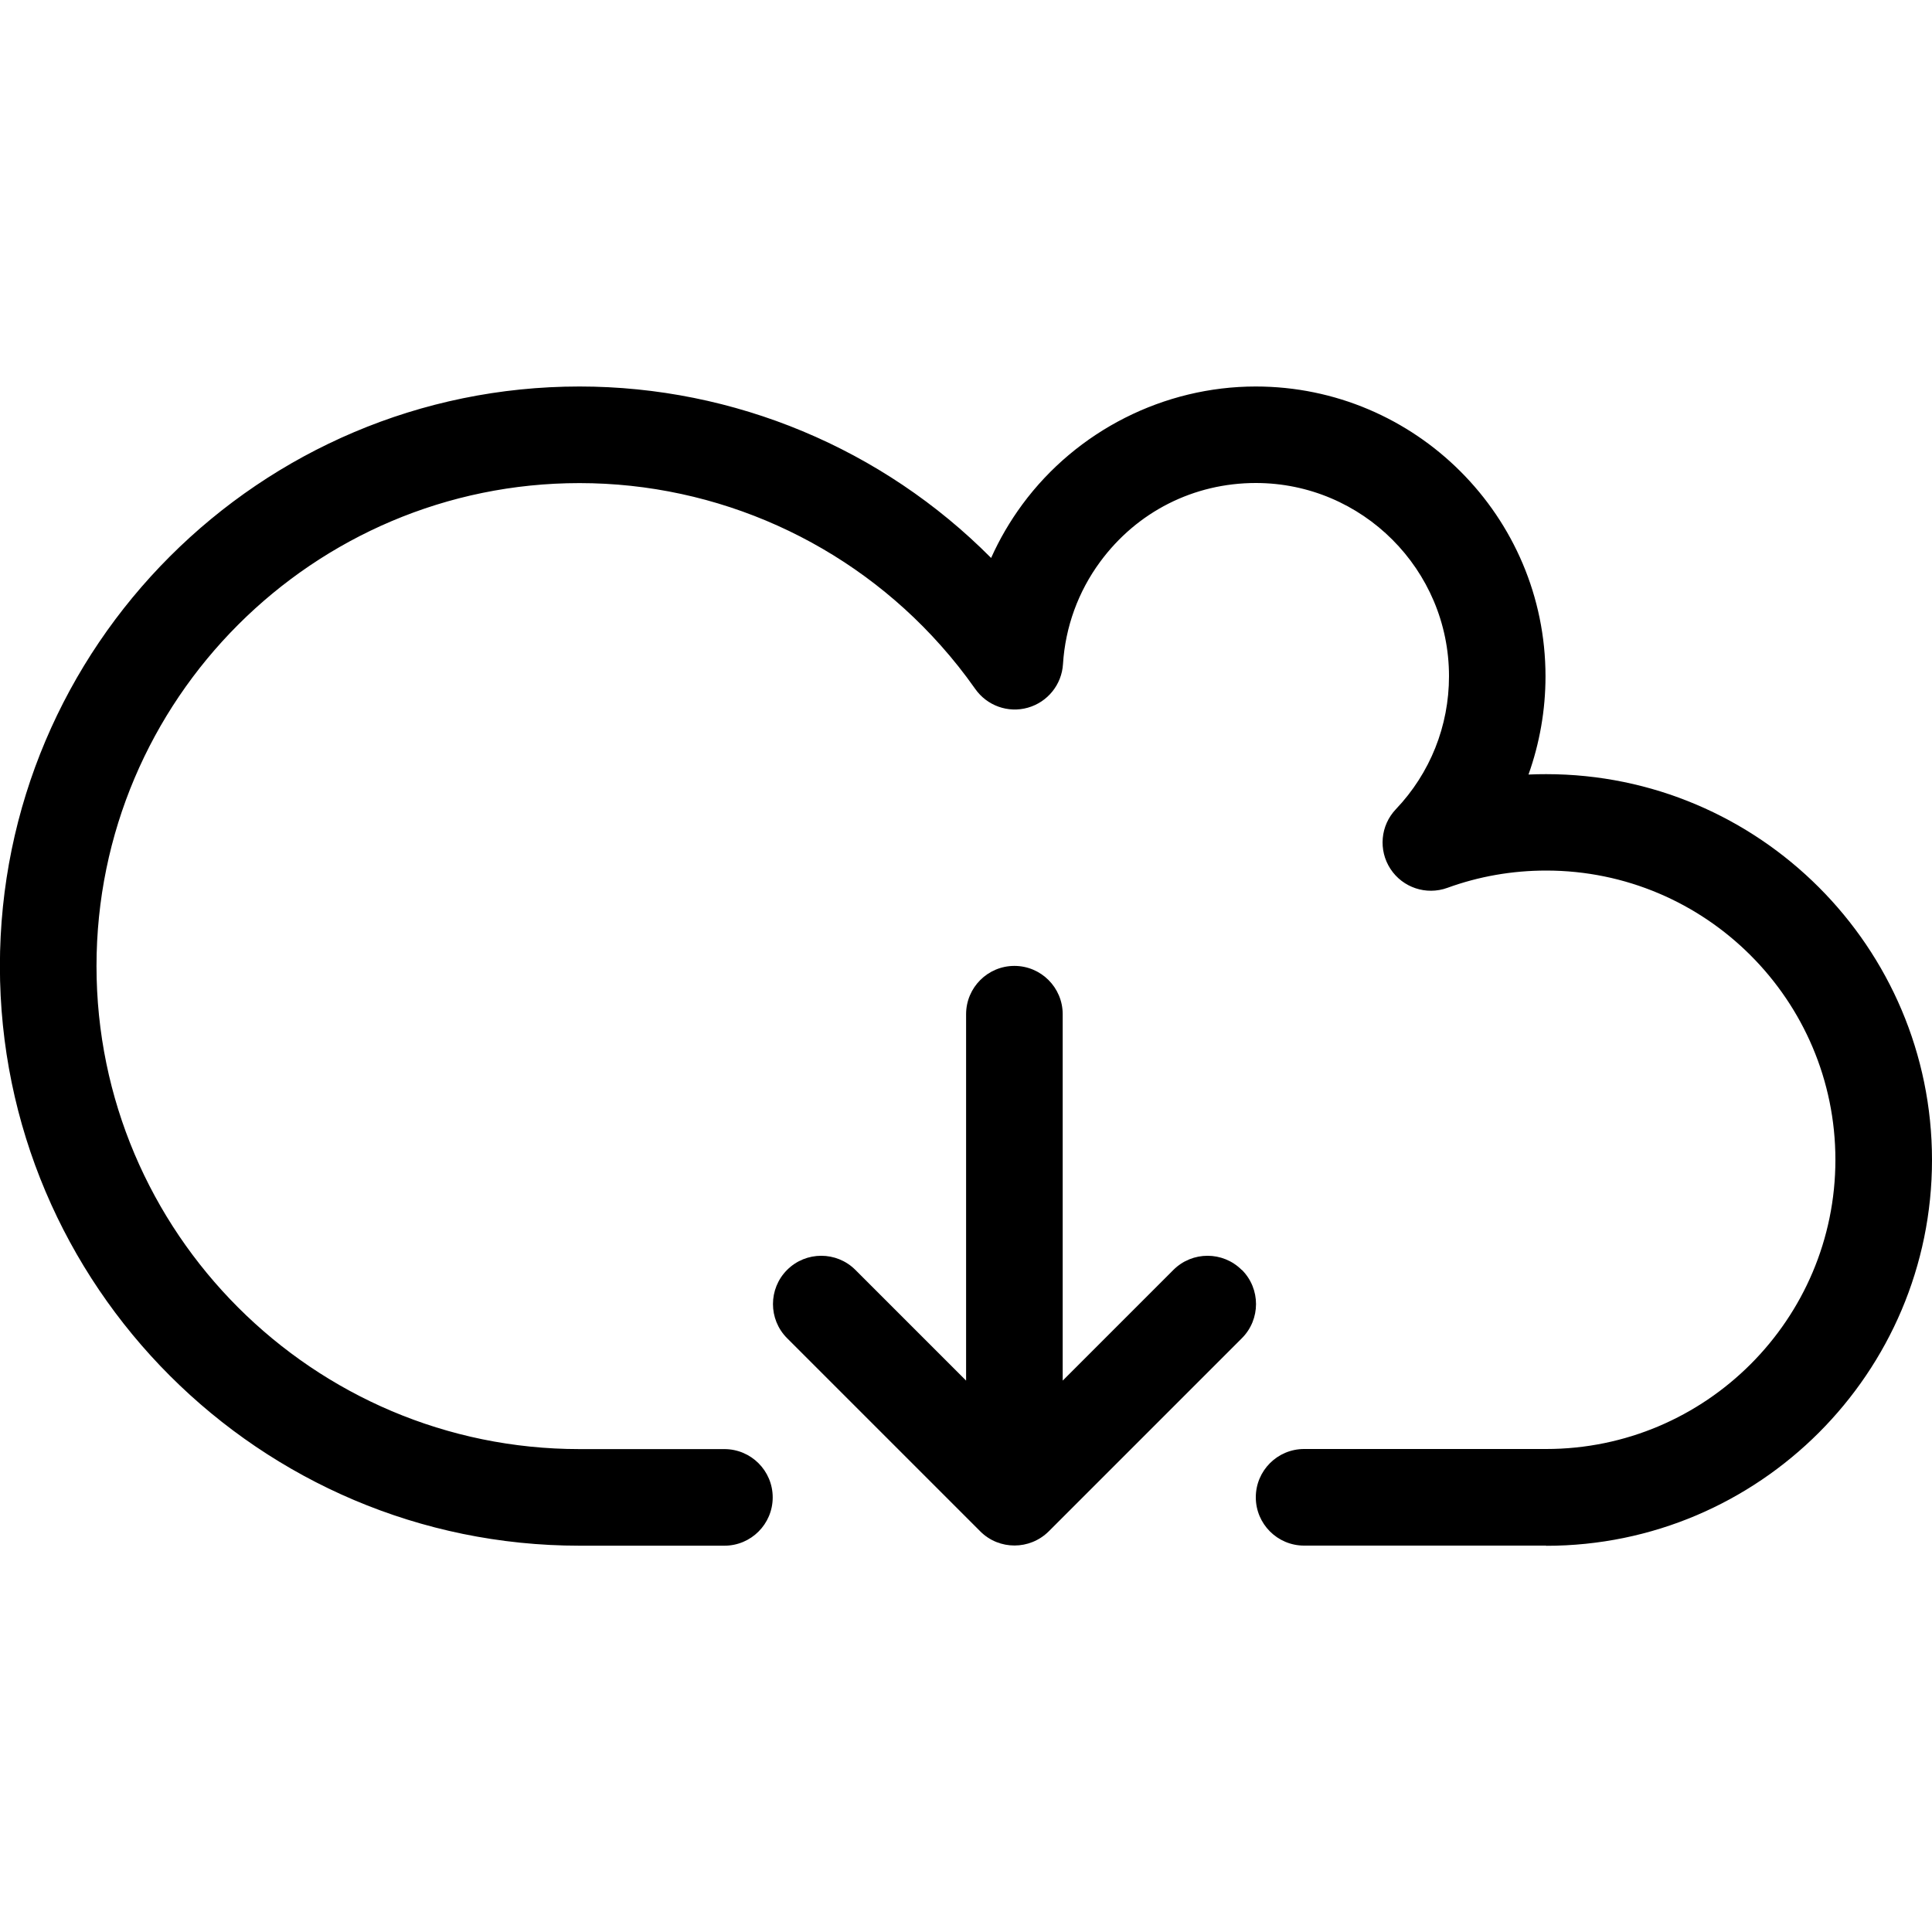
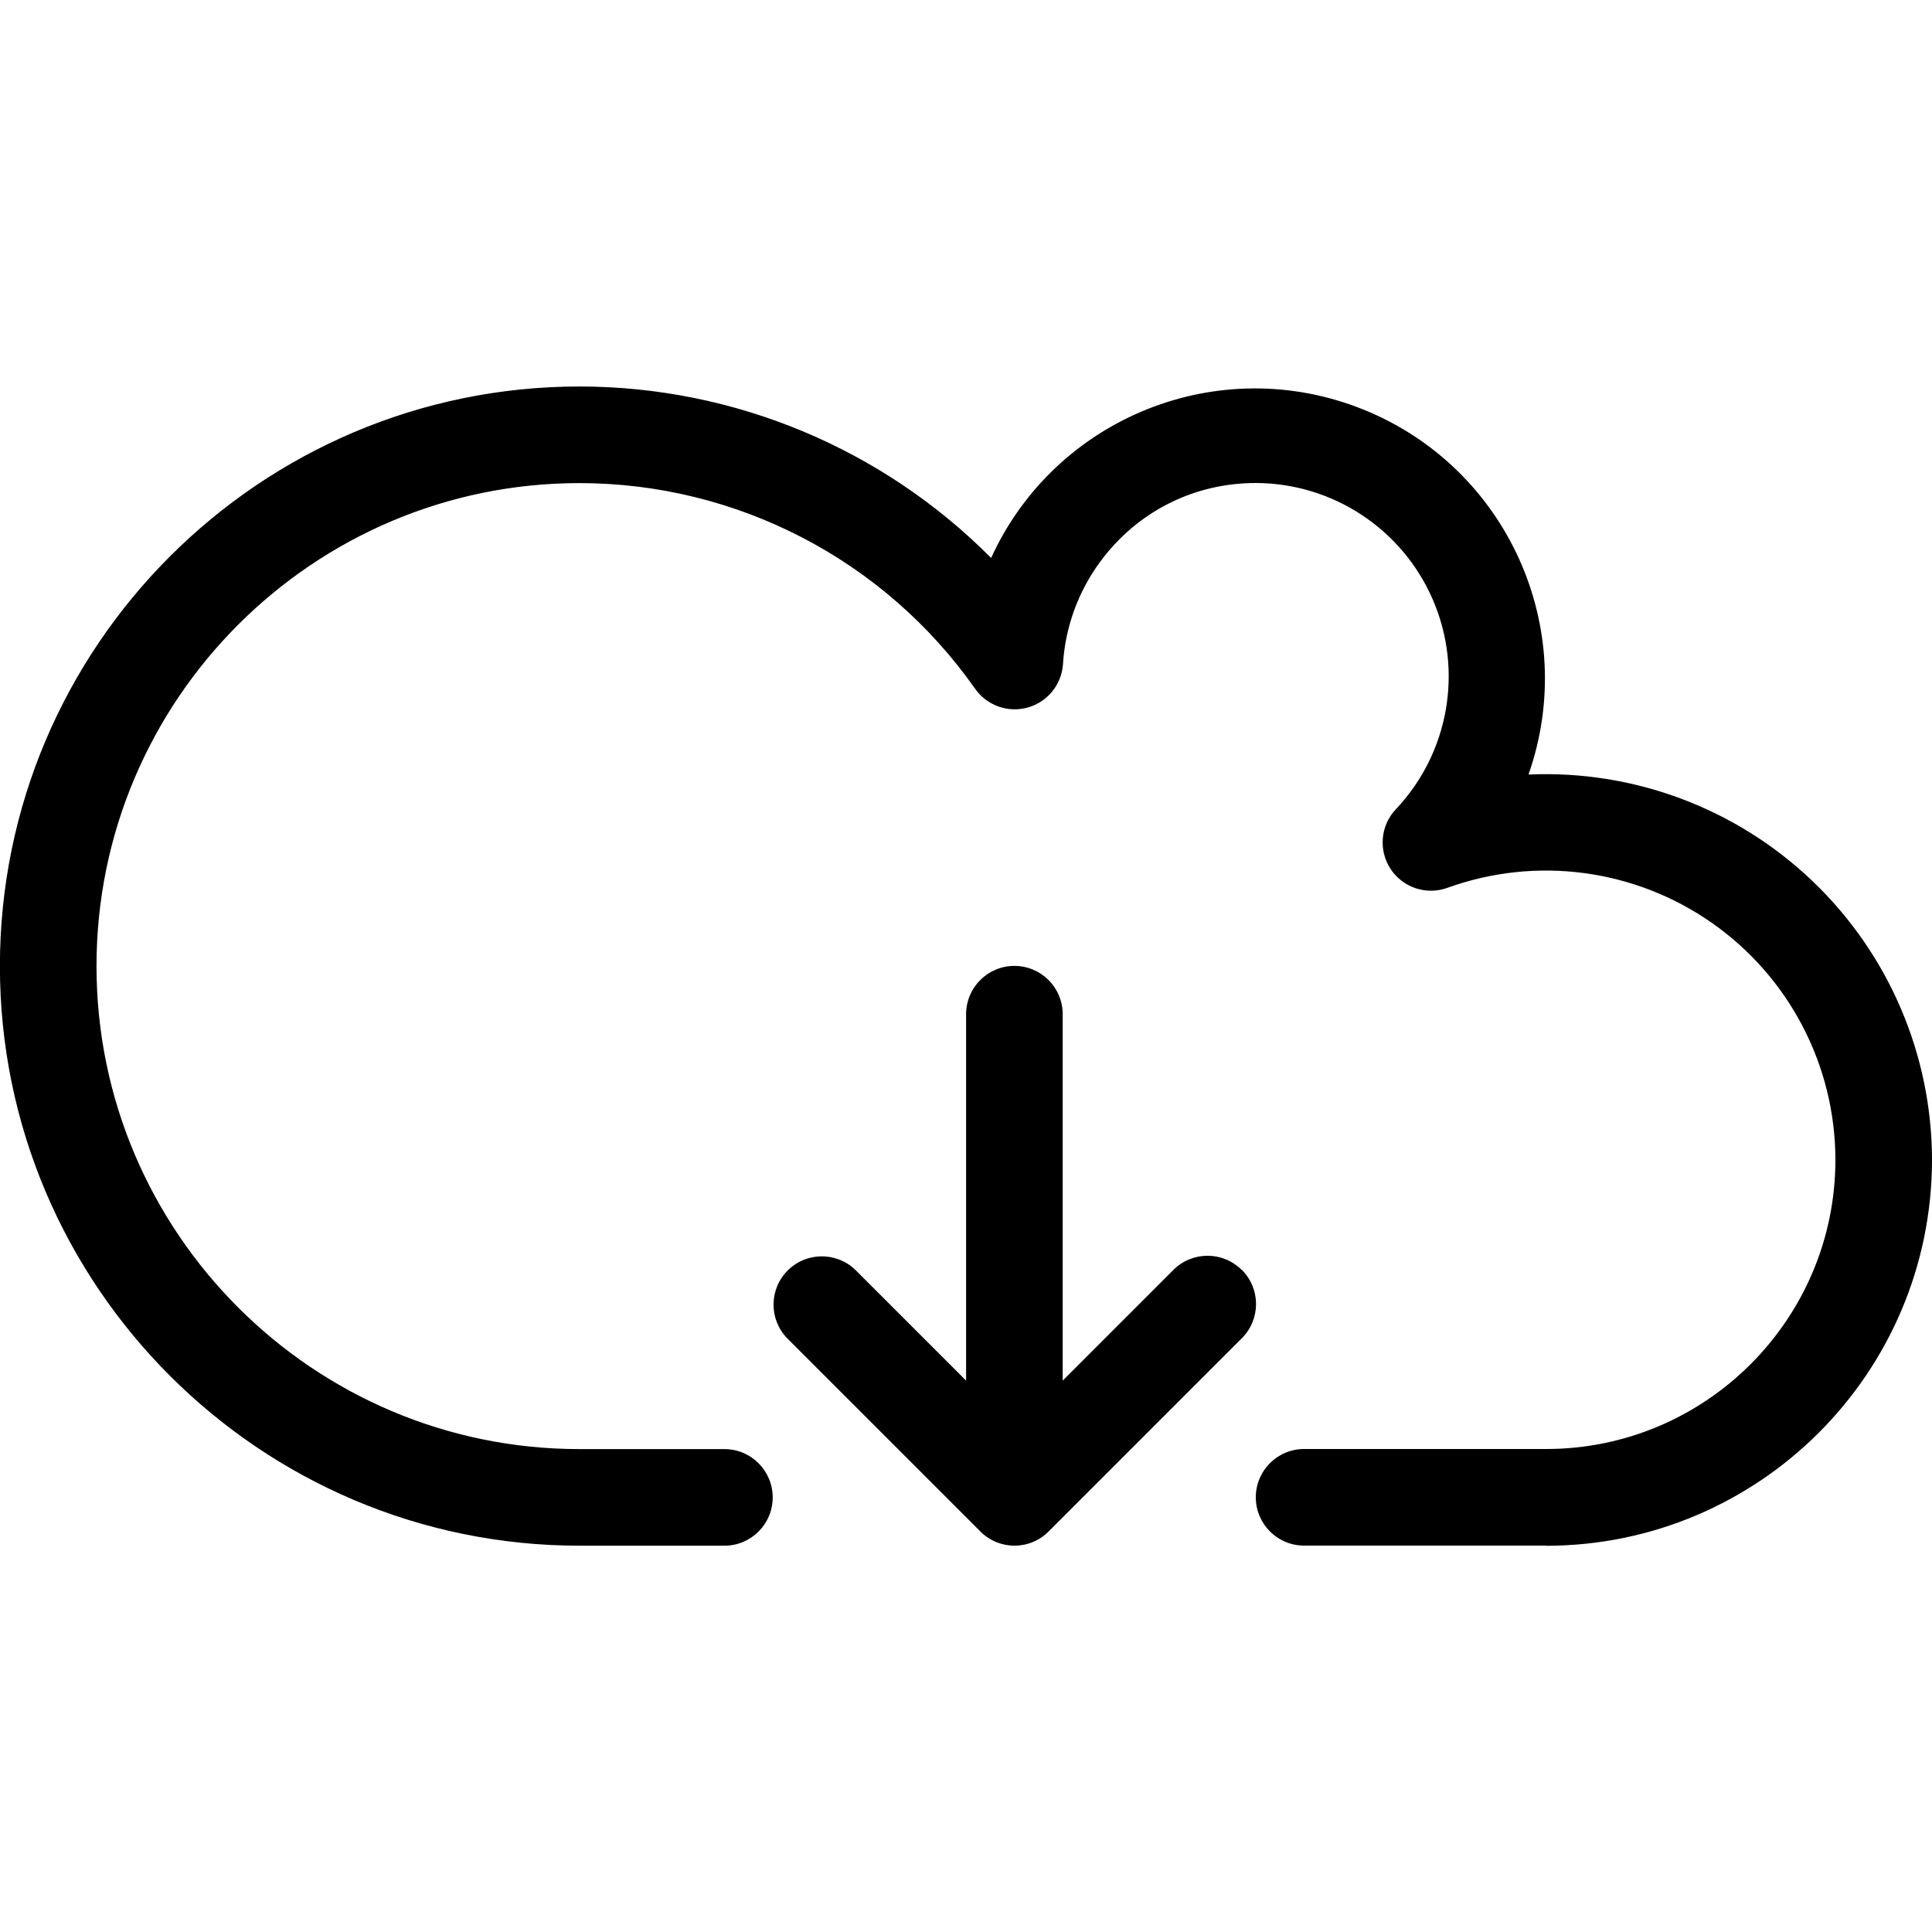
- <svg xmlns="http://www.w3.org/2000/svg" version="1.1" width="20" height="20" viewBox="0 0 20 20">
-   <path fill="#000000" d="M16.006 16h-2.506c-0.276 0-0.5-0.224-0.5-0.5s0.224-0.5 0.5-0.5h2.506c1.651 0 2.994-1.343 2.994-2.994s-1.343-2.994-2.994-2.994c-0.352 0-0.696 0.060-1.023 0.179-0.218 0.079-0.462-0.002-0.589-0.196s-0.104-0.45 0.056-0.618c0.355-0.373 0.55-0.862 0.55-1.377 0-1.103-0.897-2-2-2-0.642 0-1.229 0.297-1.61 0.814-0.229 0.31-0.362 0.677-0.386 1.061-0.013 0.212-0.159 0.393-0.364 0.451s-0.423-0.021-0.545-0.195l-0.005-0.007c-0.107-0.152-0.226-0.302-0.351-0.442-0.949-1.068-2.312-1.681-3.74-1.681-2.757 0-5 2.243-5 5s2.243 5 5 5h1.5c0.276 0 0.5 0.224 0.5 0.5s-0.224 0.5-0.5 0.5h-1.5c-3.308 0-6-2.692-6-6s2.692-6 6-6c1.603 0 3.137 0.643 4.261 1.775 0.087-0.195 0.196-0.381 0.324-0.555 0.564-0.764 1.467-1.22 2.415-1.22 1.654 0 3 1.346 3 3 0 0.351-0.061 0.694-0.176 1.017 0.061-0.003 0.122-0.004 0.183-0.004 2.202 0 3.994 1.792 3.994 3.994s-1.792 3.994-3.994 3.994z" />
-   <path fill="#000000" d="M12.854 13.146c-0.195-0.195-0.512-0.195-0.707 0l-1.146 1.146v-3.793c0-0.276-0.224-0.5-0.5-0.5s-0.5 0.224-0.5 0.5v3.793l-1.146-1.146c-0.195-0.195-0.512-0.195-0.707 0s-0.195 0.512 0 0.707l2 2c0.098 0.098 0.226 0.146 0.354 0.146s0.256-0.049 0.354-0.146l2-2c0.195-0.195 0.195-0.512 0-0.707z" />
+ <svg xmlns="http://www.w3.org/2000/svg" width="20" height="20">
+   <path d="M16.006 16H13.5a.5.5 0 010-1h2.506C17.657 15 19 13.657 19 12.006a2.997 2.997 0 00-4.017-2.815.5.5 0 01-.533-.814A2.002 2.002 0 0013 5c-.642 0-1.229.297-1.61.814a1.99 1.99 0 00-.386 1.061.501.501 0 01-.909.256l-.005-.007a5.008 5.008 0 00-4.091-2.123c-2.757 0-5 2.243-5 5s2.243 5 5 5h1.5a.5.5 0 010 1h-1.5c-3.308 0-6-2.692-6-6s2.692-6 6-6c1.603 0 3.137.643 4.261 1.775a3.002 3.002 0 015.563 2.242A3.999 3.999 0 0120 12.008a3.999 3.999 0 01-3.994 3.994z" />
+   <path d="M12.854 13.146a.5.5 0 00-.707 0l-1.146 1.146v-3.793a.5.5 0 00-1 0v3.793l-1.146-1.146a.5.5 0 00-.707.707l2 2a.498.498 0 00.708 0l2-2a.5.5 0 000-.707z" />
</svg>
